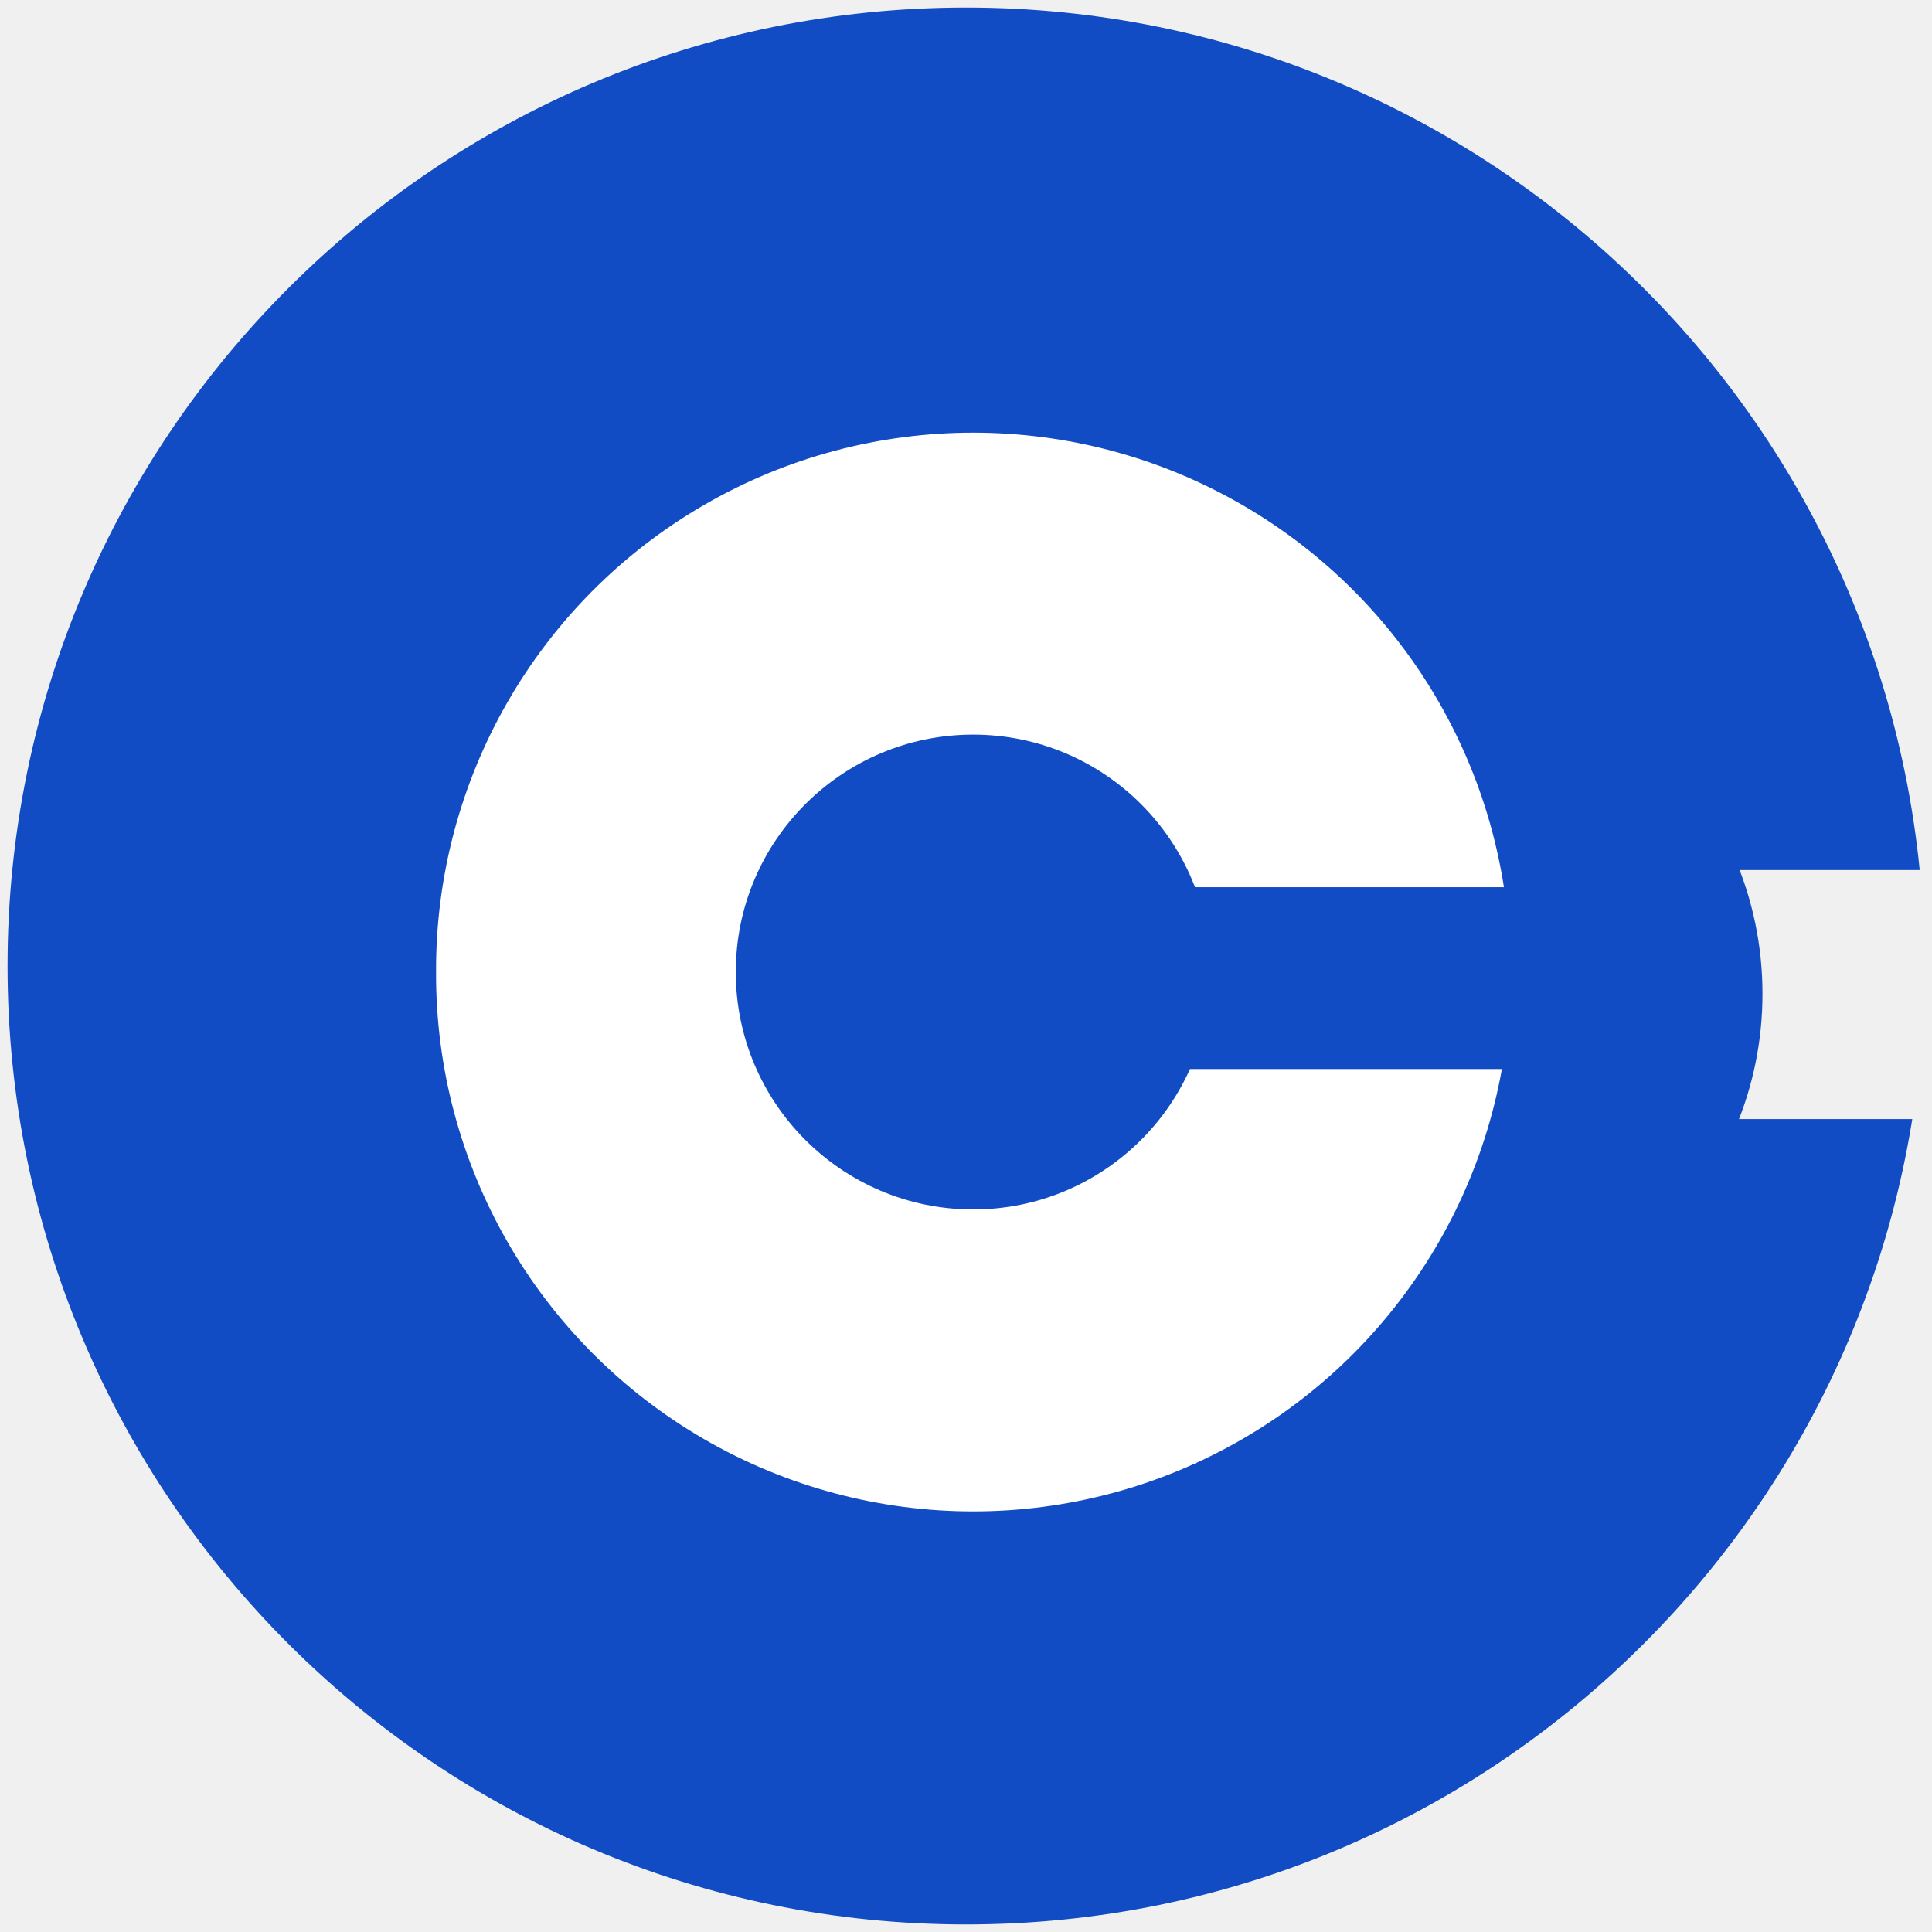
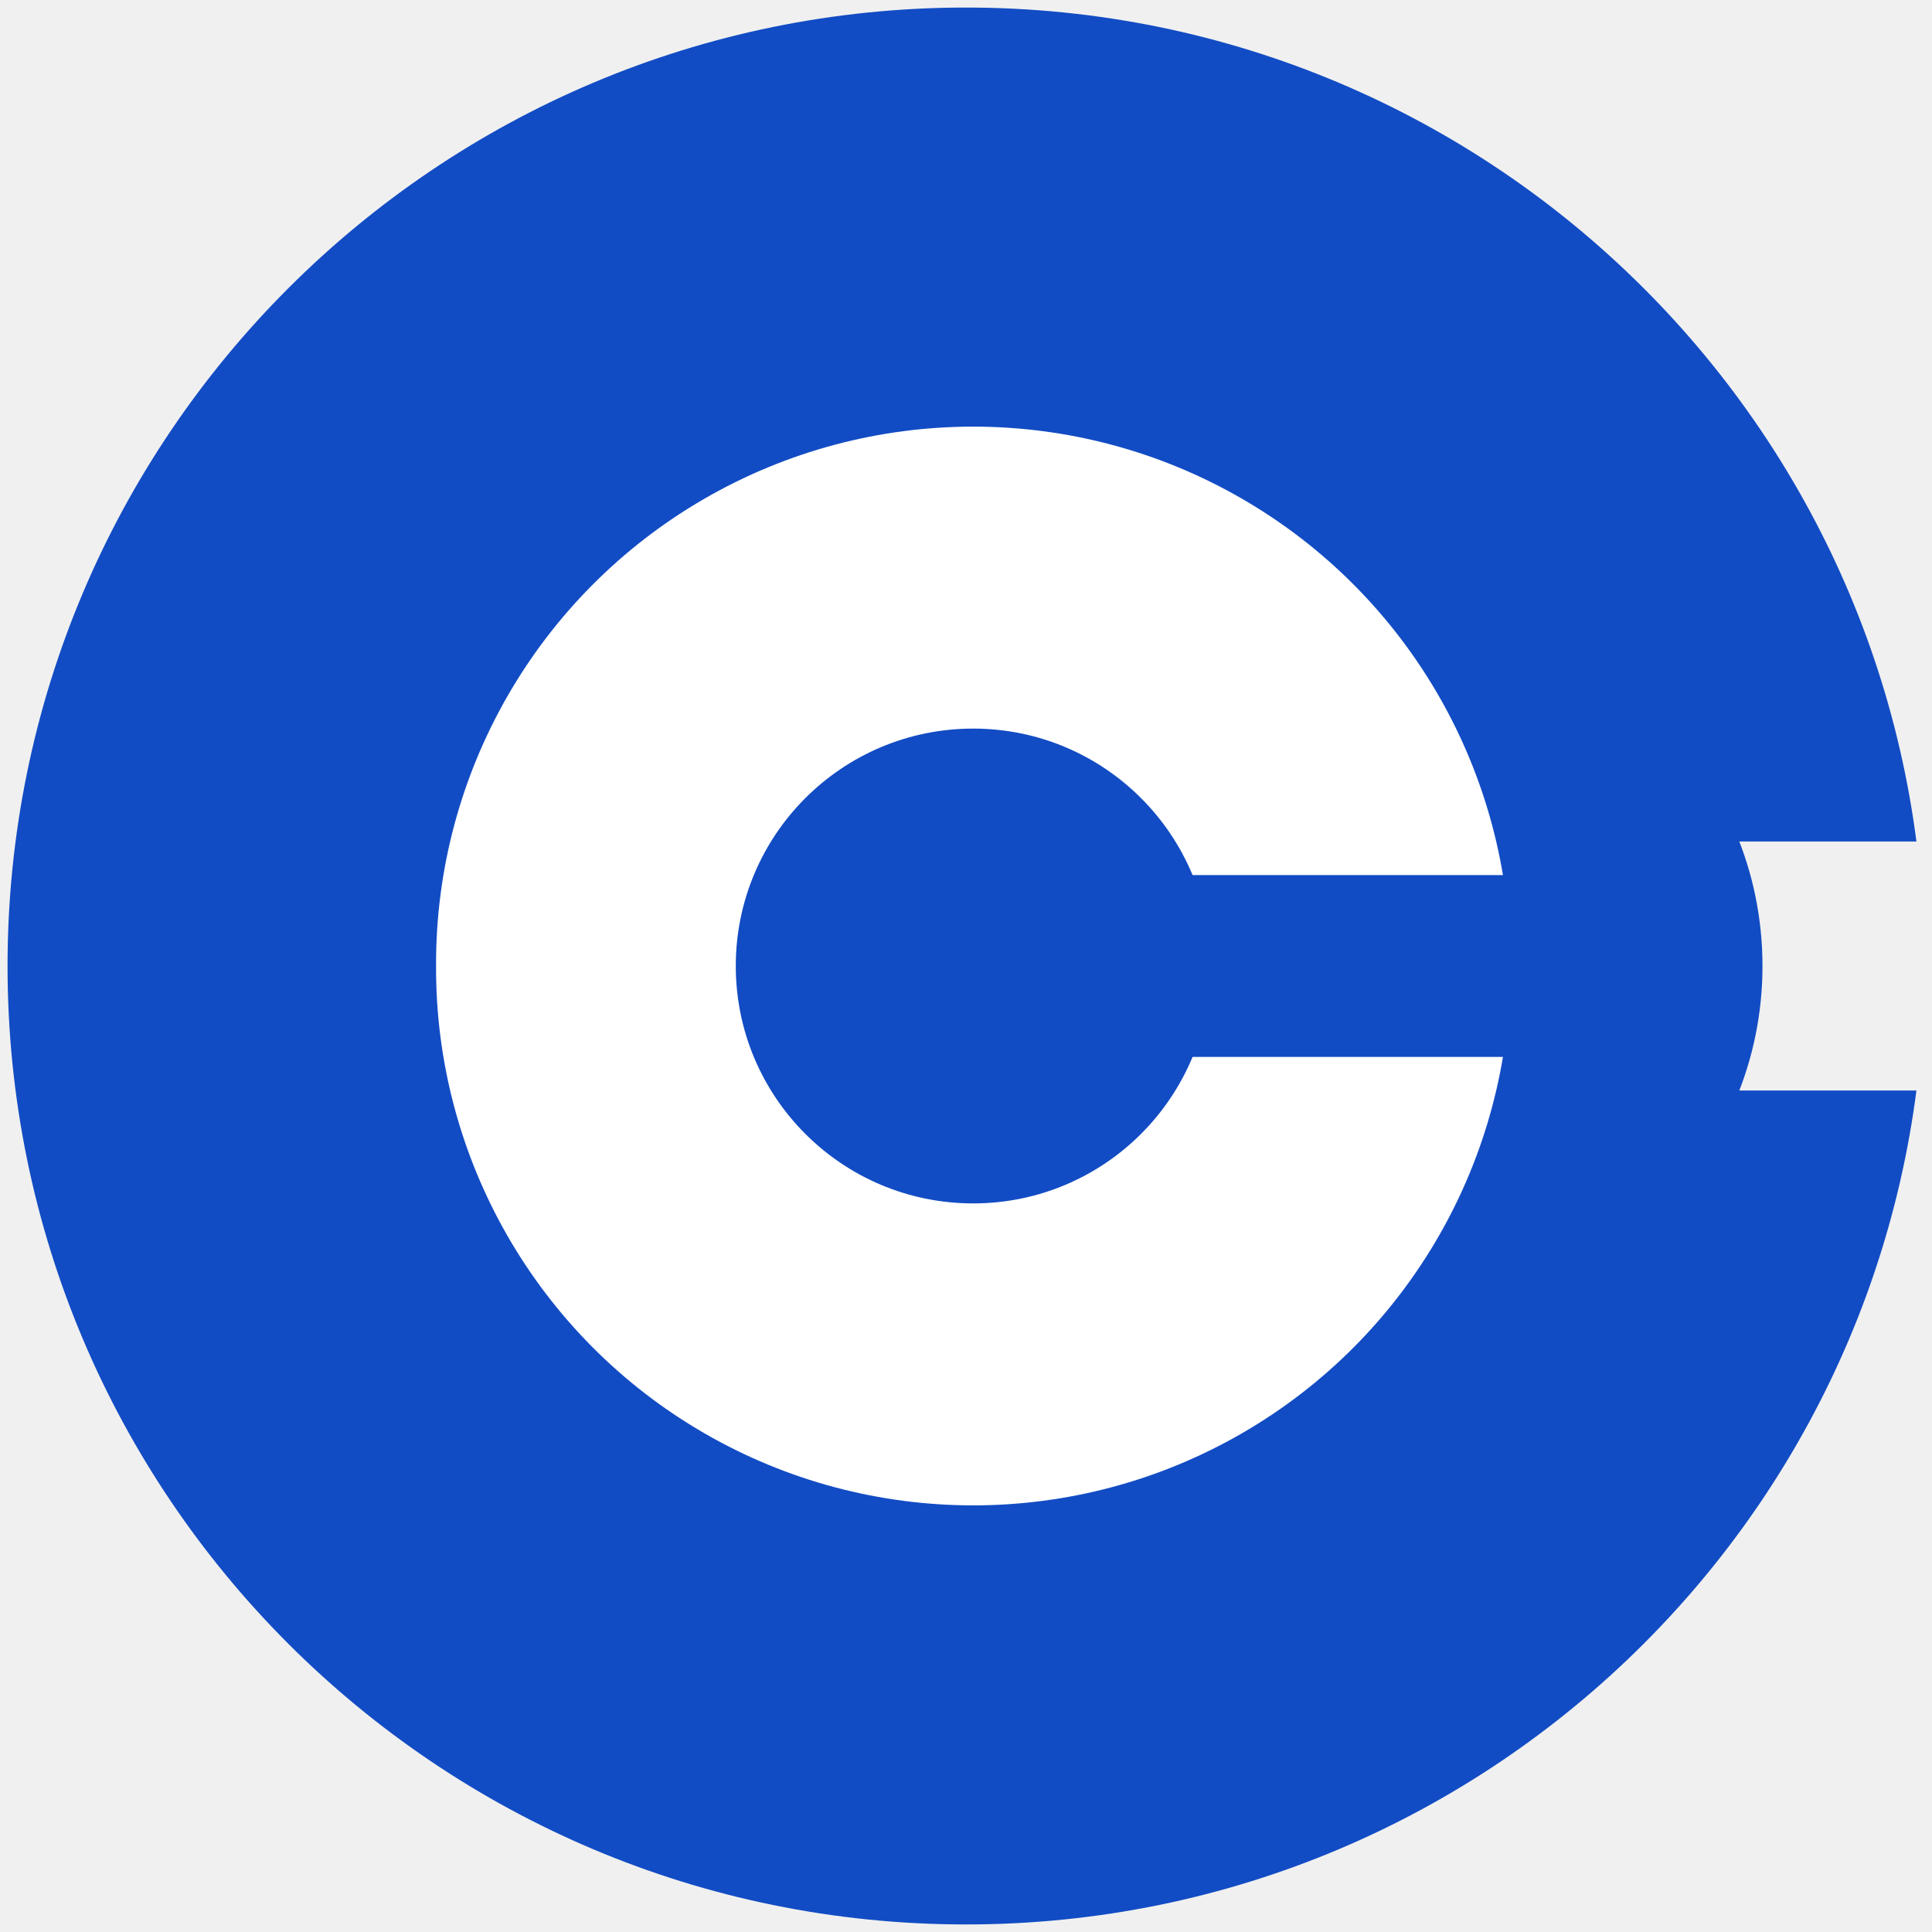
<svg xmlns="http://www.w3.org/2000/svg" width="2048" height="2048" viewBox="0 0 2048 2048">
  <defs>
    <mask id="notch" maskUnits="userSpaceOnUse" x="0" y="0" width="2048" height="2048">
      <rect width="2048" height="2048" fill="#fff" />
-       <rect x="1633.60" y="922.30" width="609.60" height="263.96" fill="#000" />
-       <circle cx="1502.54" cy="1053.46" r="365.76" fill="#fff" />
+       <rect x="1633.60" y="892.02" width="609.60" height="263.96" fill="#000" />
+       <circle cx="1502.54" cy="1024" r="365.76" fill="#fff" />
    </mask>
    <mask id="slot" maskUnits="userSpaceOnUse" x="0" y="0" width="2048" height="2048">
      <rect width="2048" height="2048" fill="#fff" />
-       <rect x="1031.62" y="940.48" width="711.20" height="192.74" fill="#000" />
+       <rect x="1031.62" y="927.63" width="711.20" height="192.74" fill="#000" />
    </mask>
  </defs>
  <circle cx="1024" cy="1024" r="1016.0" fill="#124CC4" mask="url(#notch)" />
-   <path fill="#FFFFFF" fill-rule="evenodd" mask="url(#slot)" d="M 462.25 1030.40 a 569.37 569.37 0 1 0 1138.73 0 a 569.37 569.37 0 1 0 -1138.73 0 Z M 779.96 1030.40 a 251.66 251.66 0 1 0 503.33 0 a 251.66 251.66 0 1 0 -503.33 0 Z" />
+   <path fill="#FFFFFF" fill-rule="evenodd" mask="url(#slot)" d="M 462.25 1024 a 569.37 569.37 0 1 0 1138.73 0 a 569.37 569.37 0 1 0 -1138.73 0 Z M 779.96 1024 a 251.66 251.66 0 1 0 503.33 0 a 251.66 251.66 0 1 0 -503.33 0 Z" />
</svg>
